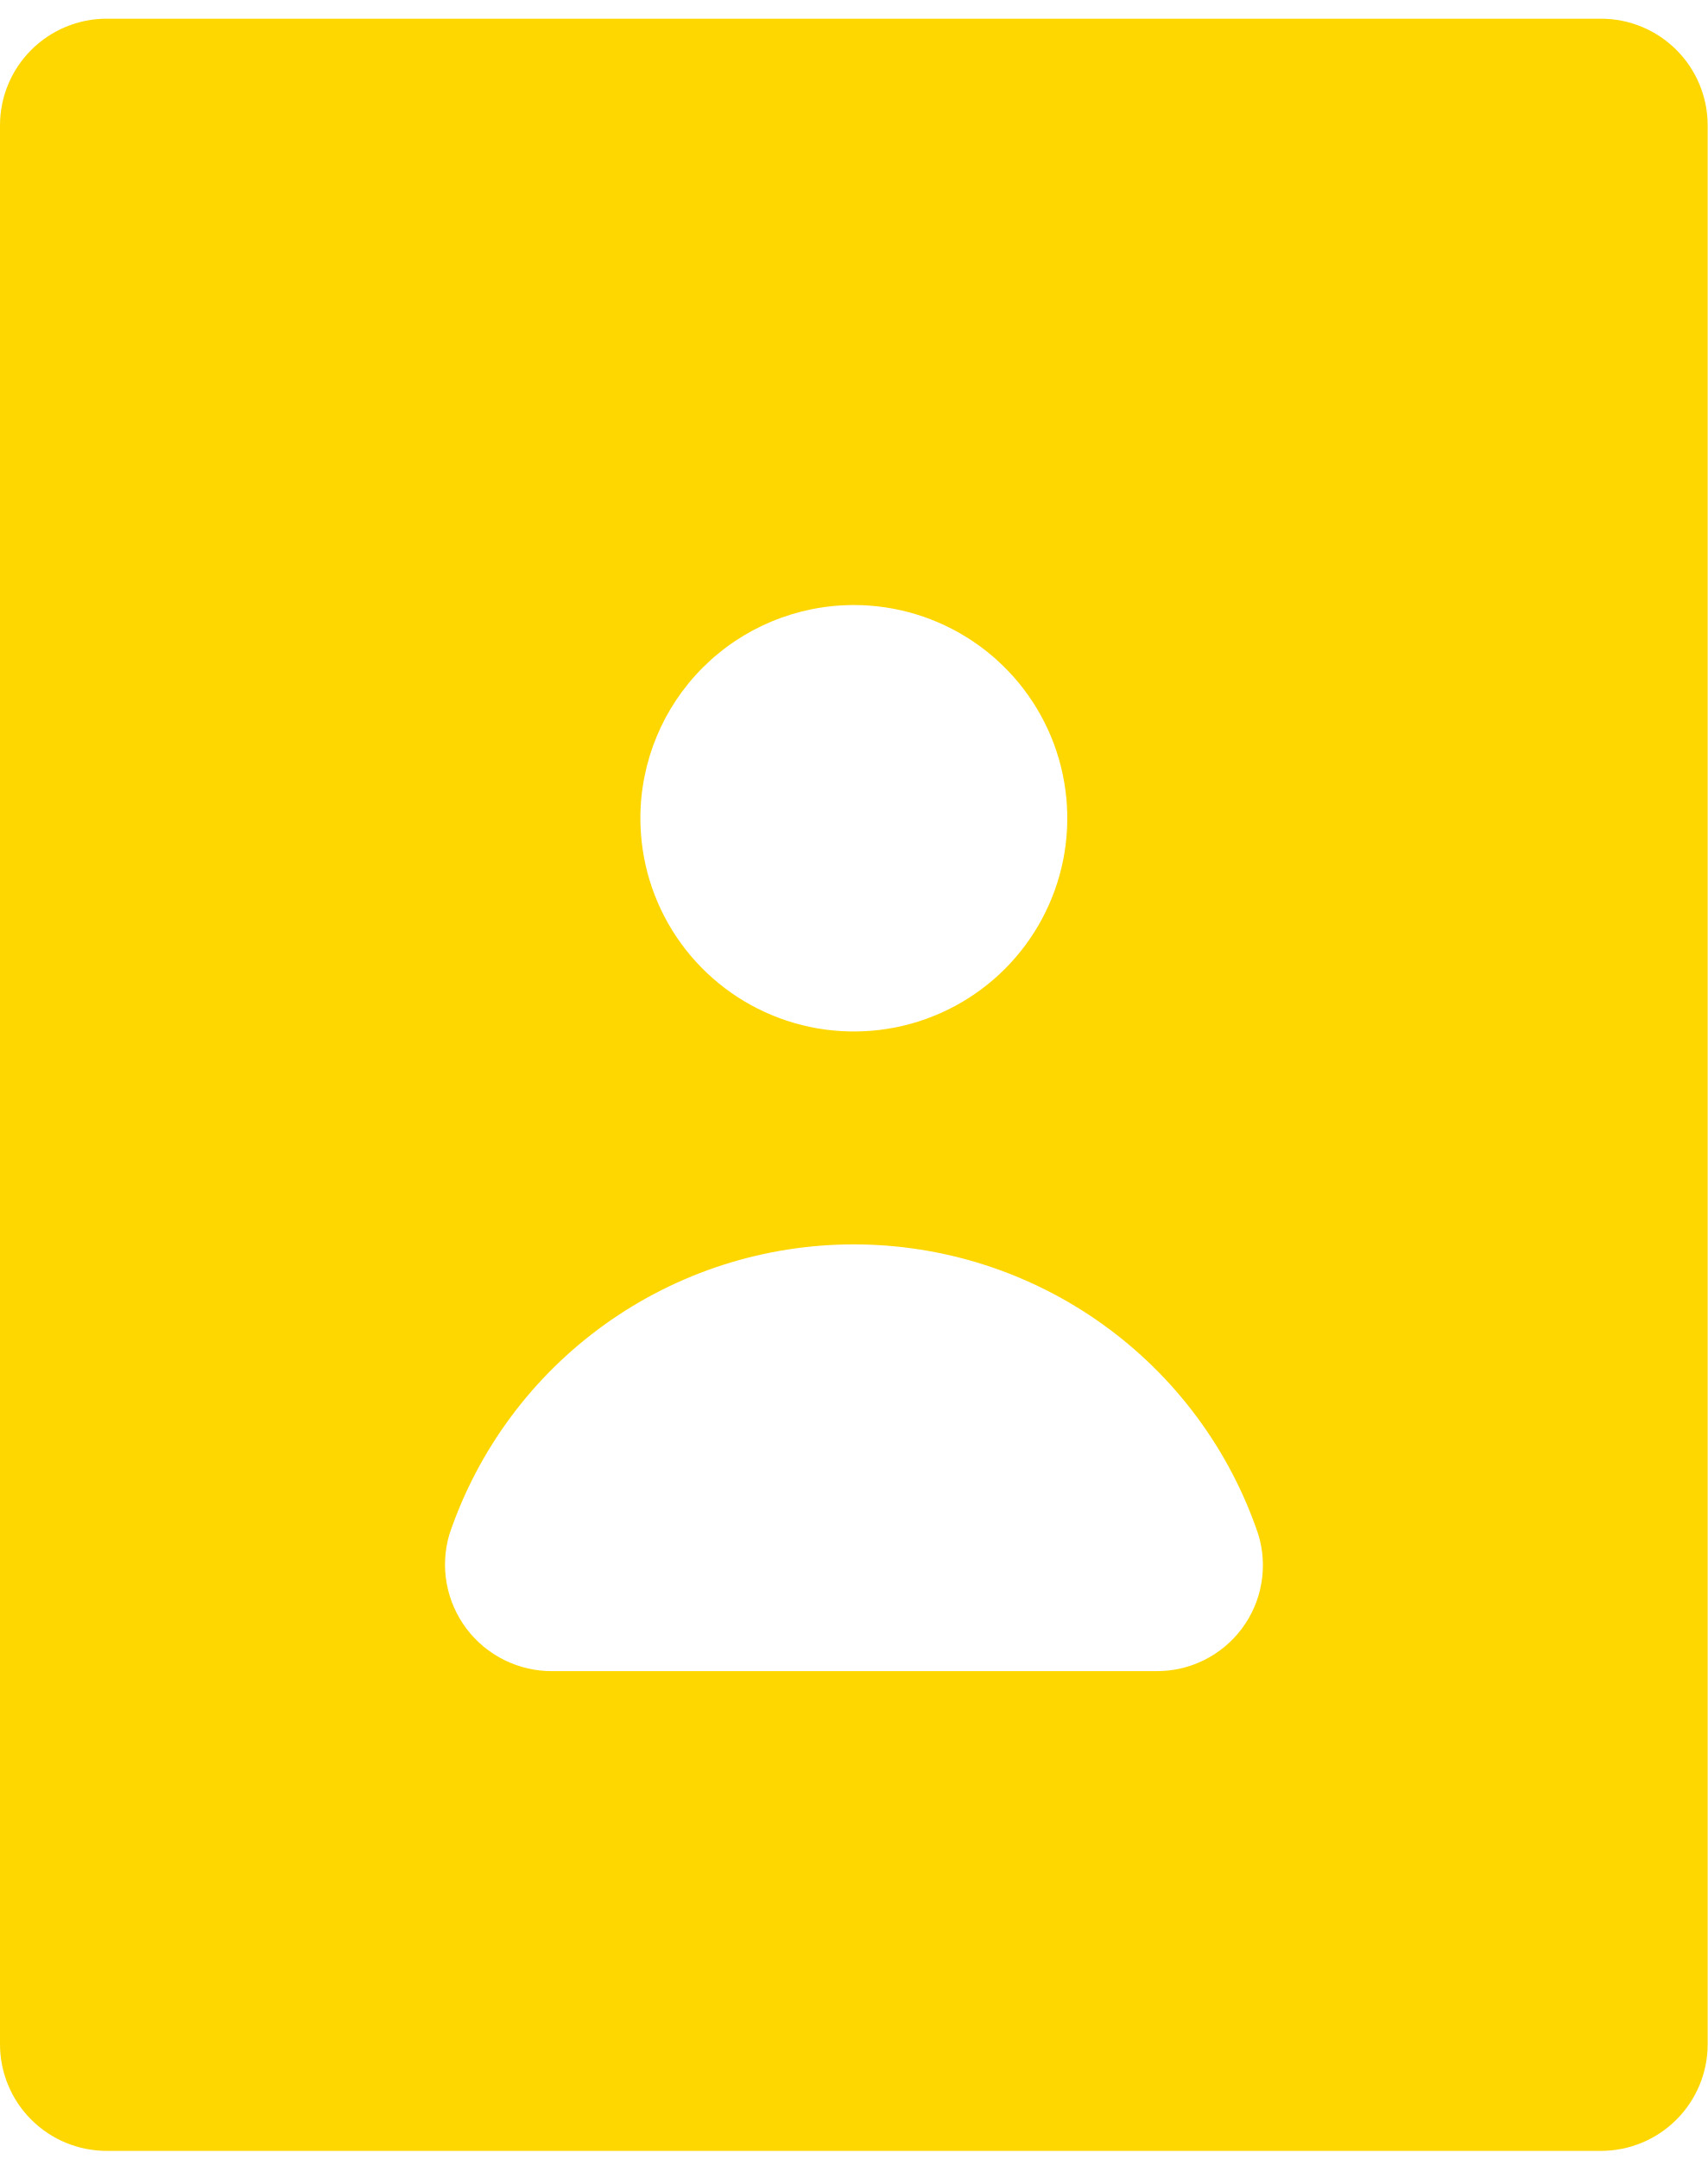
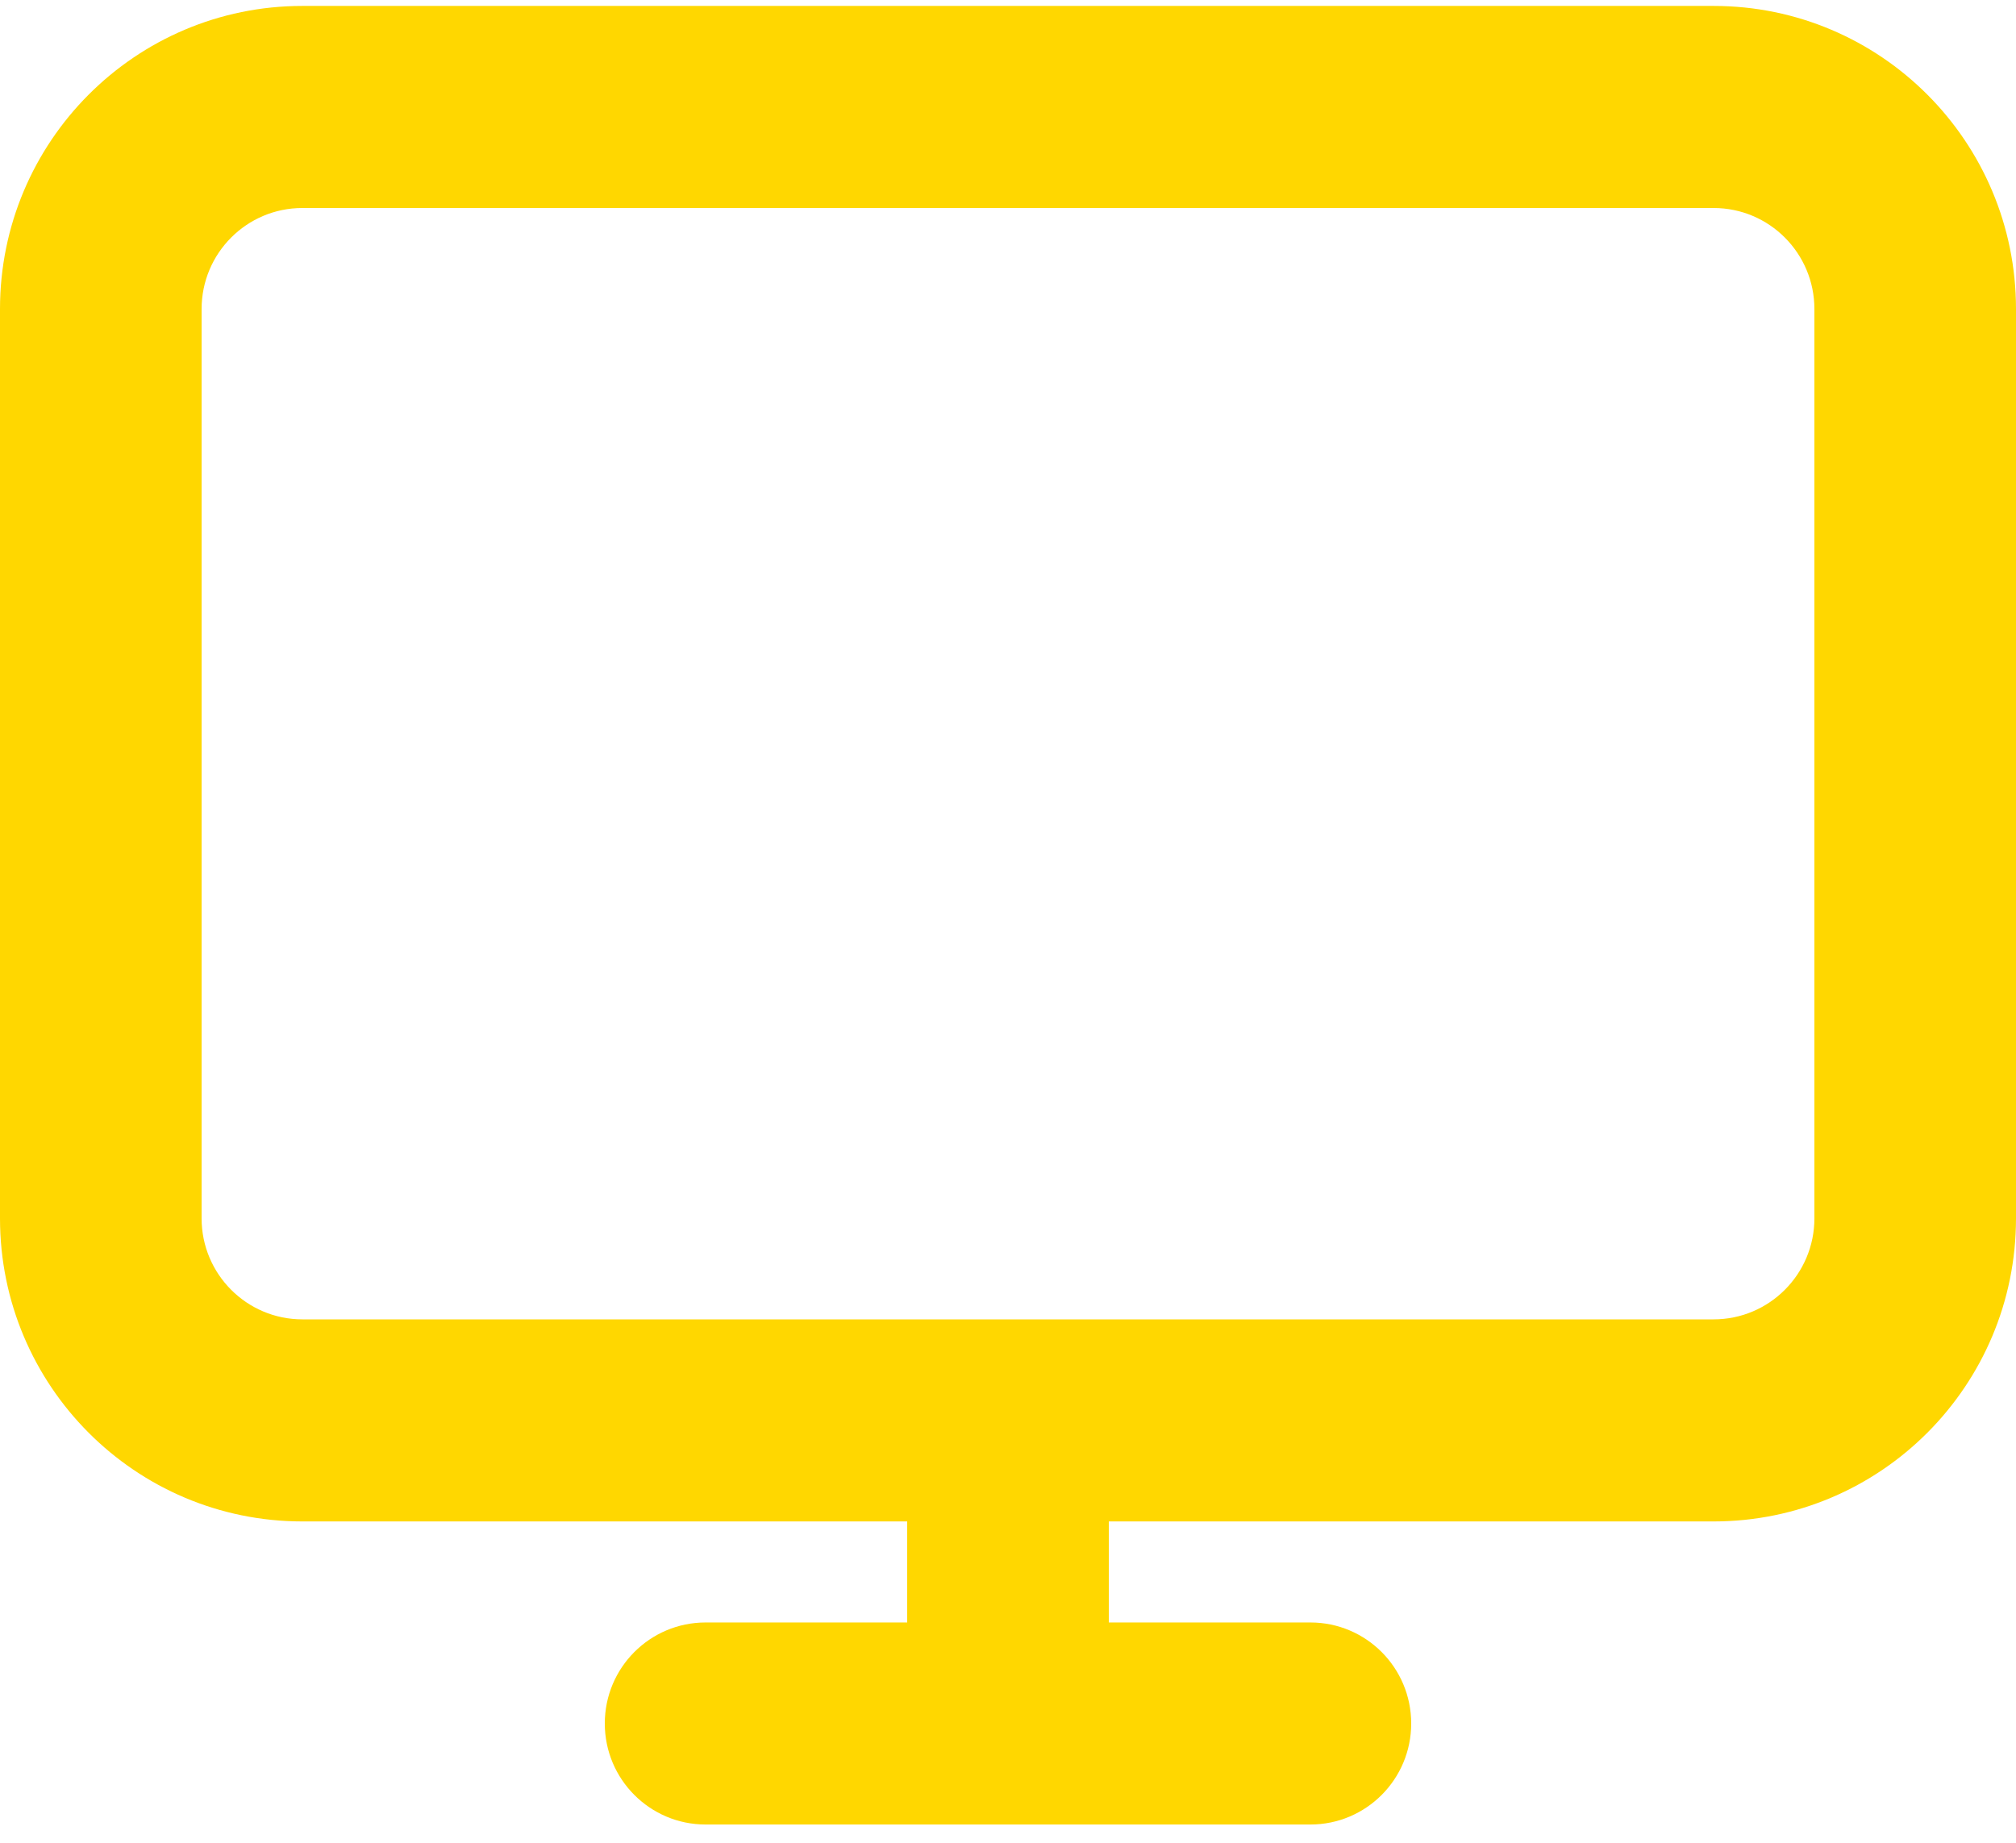
- <svg xmlns="http://www.w3.org/2000/svg" width="53" height="67" viewBox="0 0 53 67" fill="none">
-   <path d="M0 63.44C0 64.317 0.349 65.159 0.97 65.779C1.591 66.4 2.434 66.748 3.312 66.748H49.688C50.566 66.748 51.409 66.4 52.03 65.779C52.651 65.159 53 64.317 53 63.44V3.889C53 3.011 52.651 2.17 52.03 1.549C51.409 0.929 50.566 0.58 49.688 0.58H3.312C2.434 0.58 1.591 0.929 0.97 1.549C0.349 2.17 0 3.011 0 3.889V63.44ZM26.5 18.776C27.81 18.776 29.091 19.164 30.181 19.892C31.27 20.619 32.119 21.652 32.621 22.861C33.122 24.07 33.253 25.401 32.998 26.684C32.742 27.968 32.111 29.146 31.185 30.072C30.258 30.997 29.078 31.628 27.793 31.883C26.507 32.138 25.175 32.007 23.965 31.506C22.754 31.005 21.72 30.157 20.991 29.069C20.264 27.981 19.875 26.702 19.875 25.393C19.875 23.638 20.573 21.955 21.815 20.714C23.058 19.473 24.743 18.776 26.5 18.776ZM13.949 47.609C14.837 44.988 16.525 42.71 18.777 41.097C21.028 39.484 23.729 38.617 26.5 38.617C29.271 38.617 31.972 39.484 34.223 41.097C36.475 42.71 38.163 44.988 39.051 47.609C39.203 48.103 39.237 48.626 39.148 49.135C39.06 49.645 38.853 50.126 38.543 50.54C38.234 50.954 37.831 51.29 37.367 51.519C36.903 51.749 36.392 51.865 35.874 51.86H17.159C16.64 51.866 16.128 51.749 15.662 51.521C15.197 51.292 14.791 50.958 14.479 50.544C14.167 50.13 13.956 49.649 13.864 49.14C13.772 48.63 13.801 48.105 13.949 47.609Z" fill="#FFD700" />
+ <svg xmlns="http://www.w3.org/2000/svg" width="70" height="64" viewBox="0 0 70 64" fill="none">
+   <path fill-rule="evenodd" clip-rule="evenodd" d="M70 10.733C70 4.919 65.299 0.206 59.5 0.206H10.5C4.701 0.206 0 4.919 0 10.733V42.313C0 48.127 4.701 52.84 10.5 52.84H31.5V56.349H24.5C22.567 56.349 21 57.919 21 59.858C21 61.795 22.567 63.366 24.5 63.366H45.5C47.433 63.366 49 61.795 49 59.858C49 57.919 47.433 56.349 45.5 56.349H38.5V52.84H59.5C65.299 52.84 70 48.127 70 42.313V10.733ZM59.5 7.224C61.433 7.224 63 8.795 63 10.733V42.313C63 44.251 61.433 45.822 59.5 45.822H10.5C8.567 45.822 7 44.251 7 42.313V10.733C7 8.795 8.567 7.224 10.5 7.224H59.5Z" fill="#FFD700" />
</svg>
